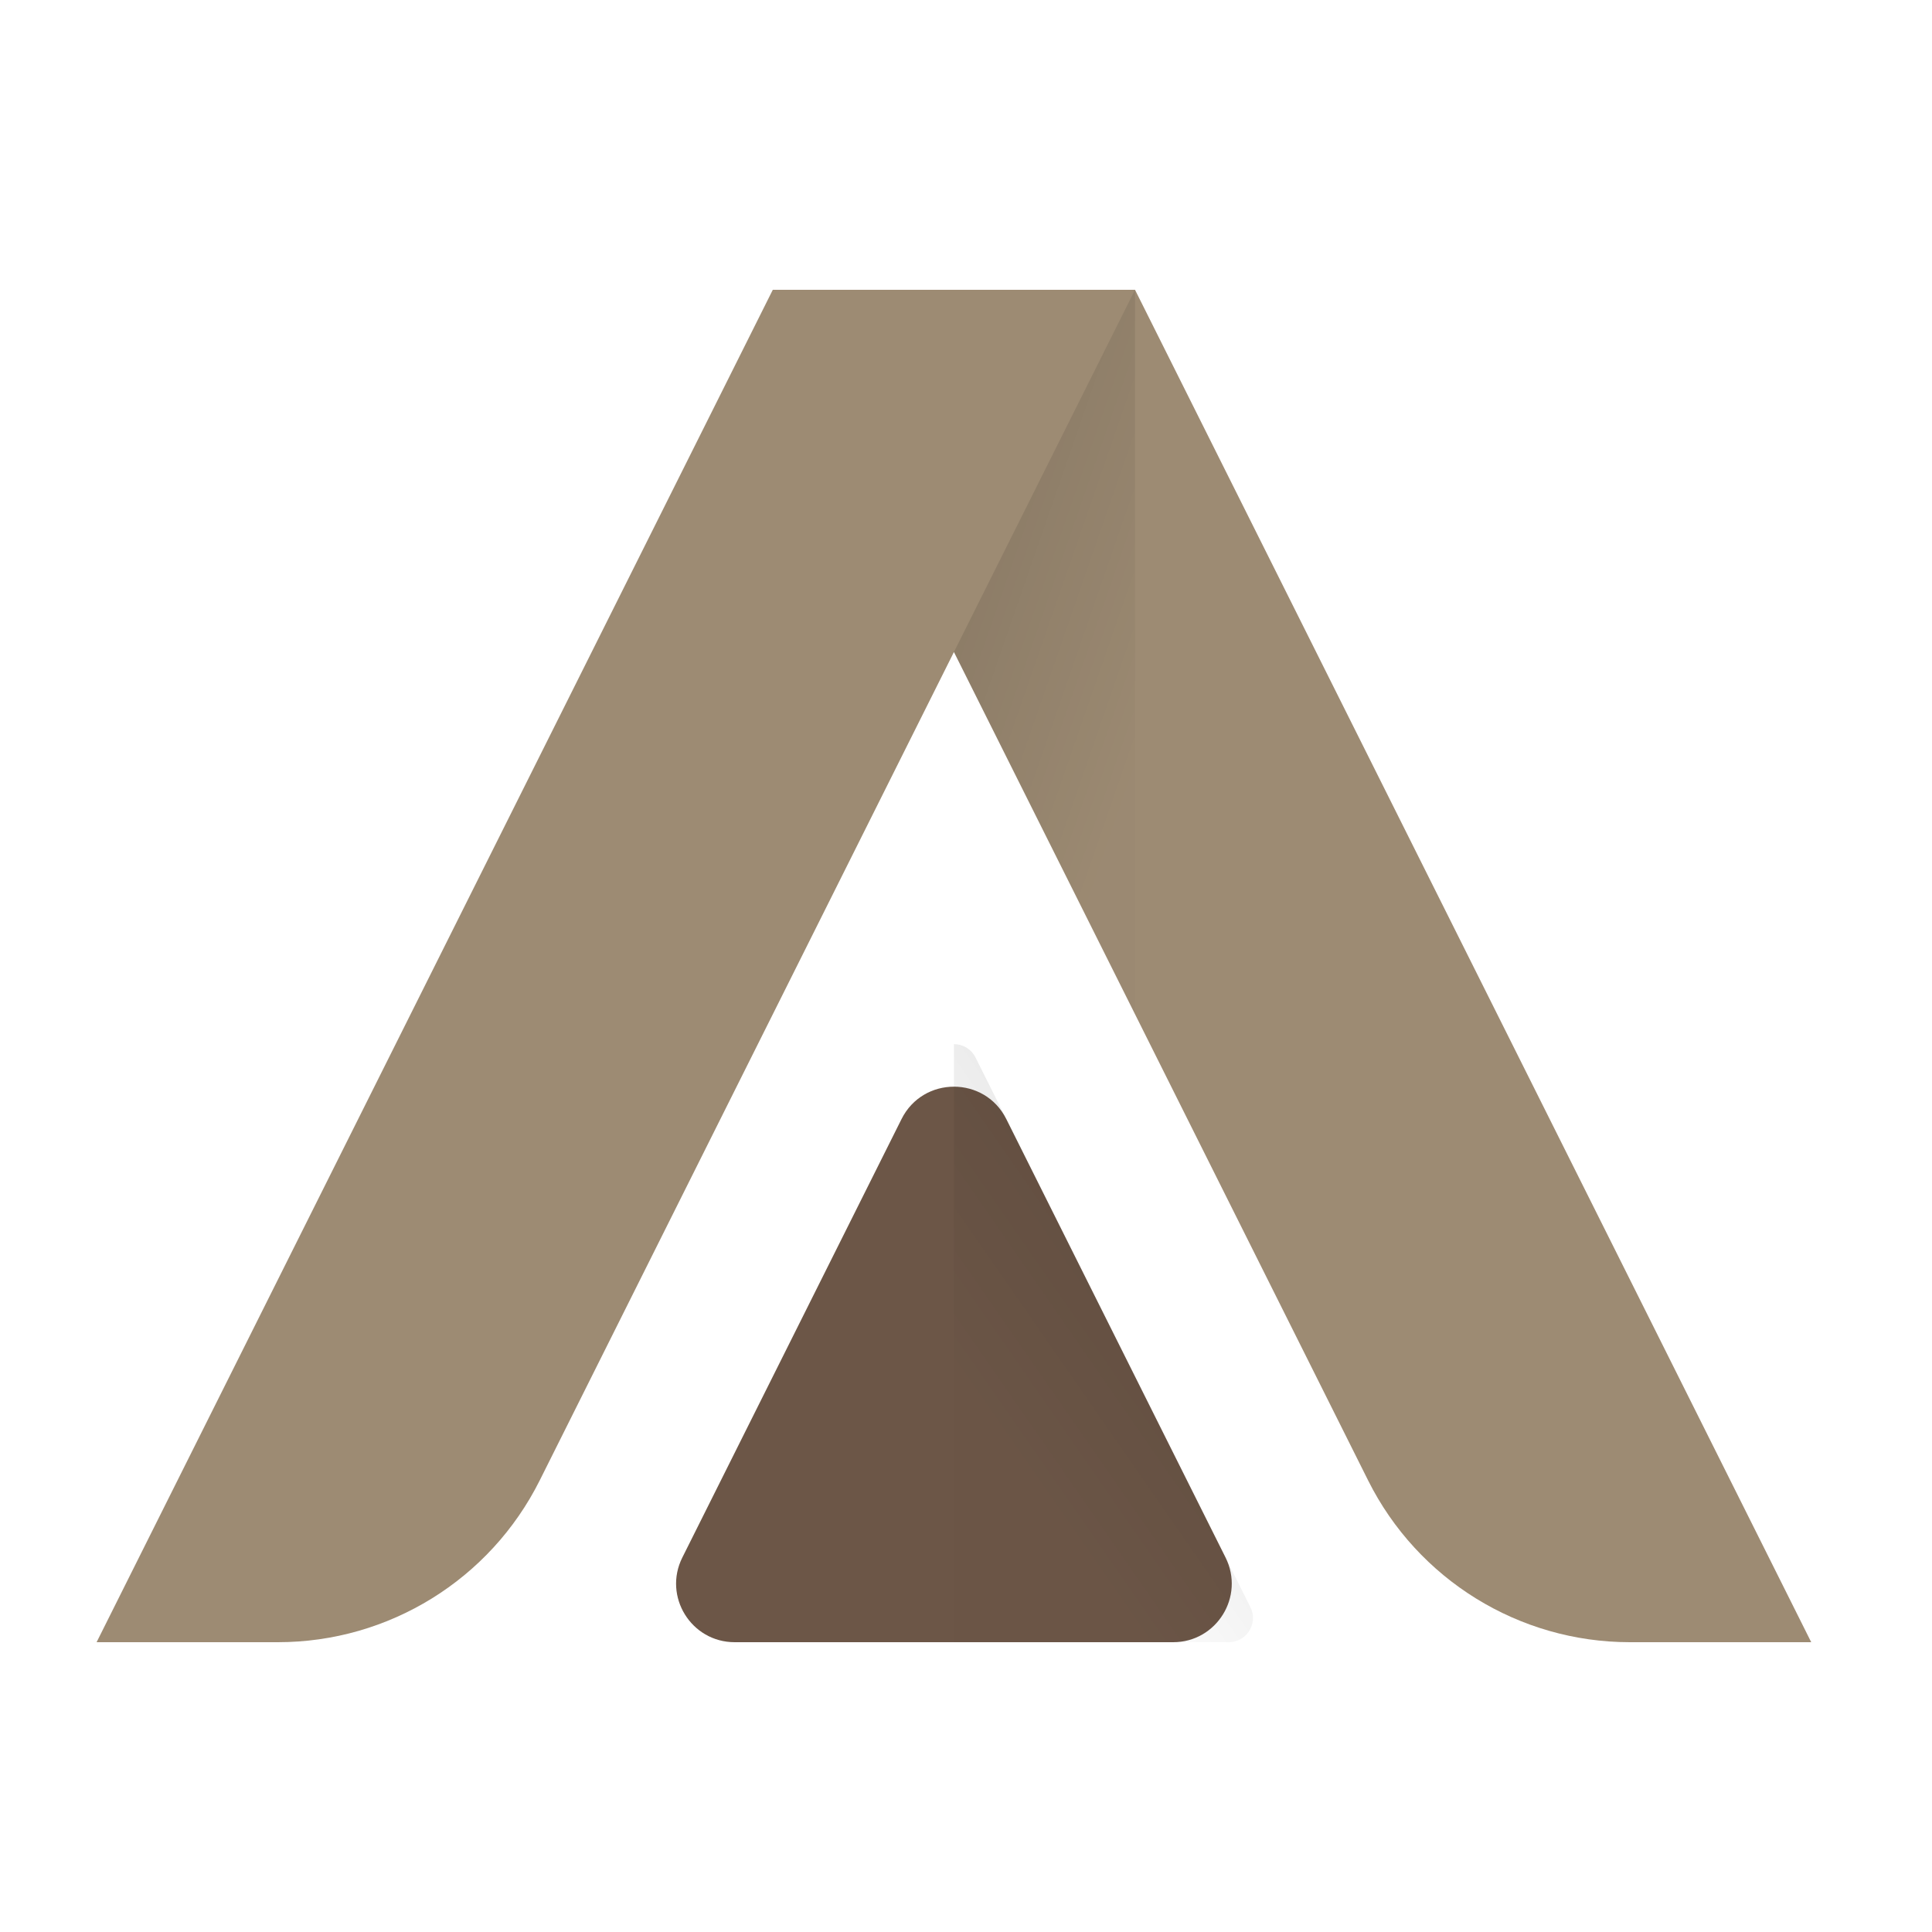
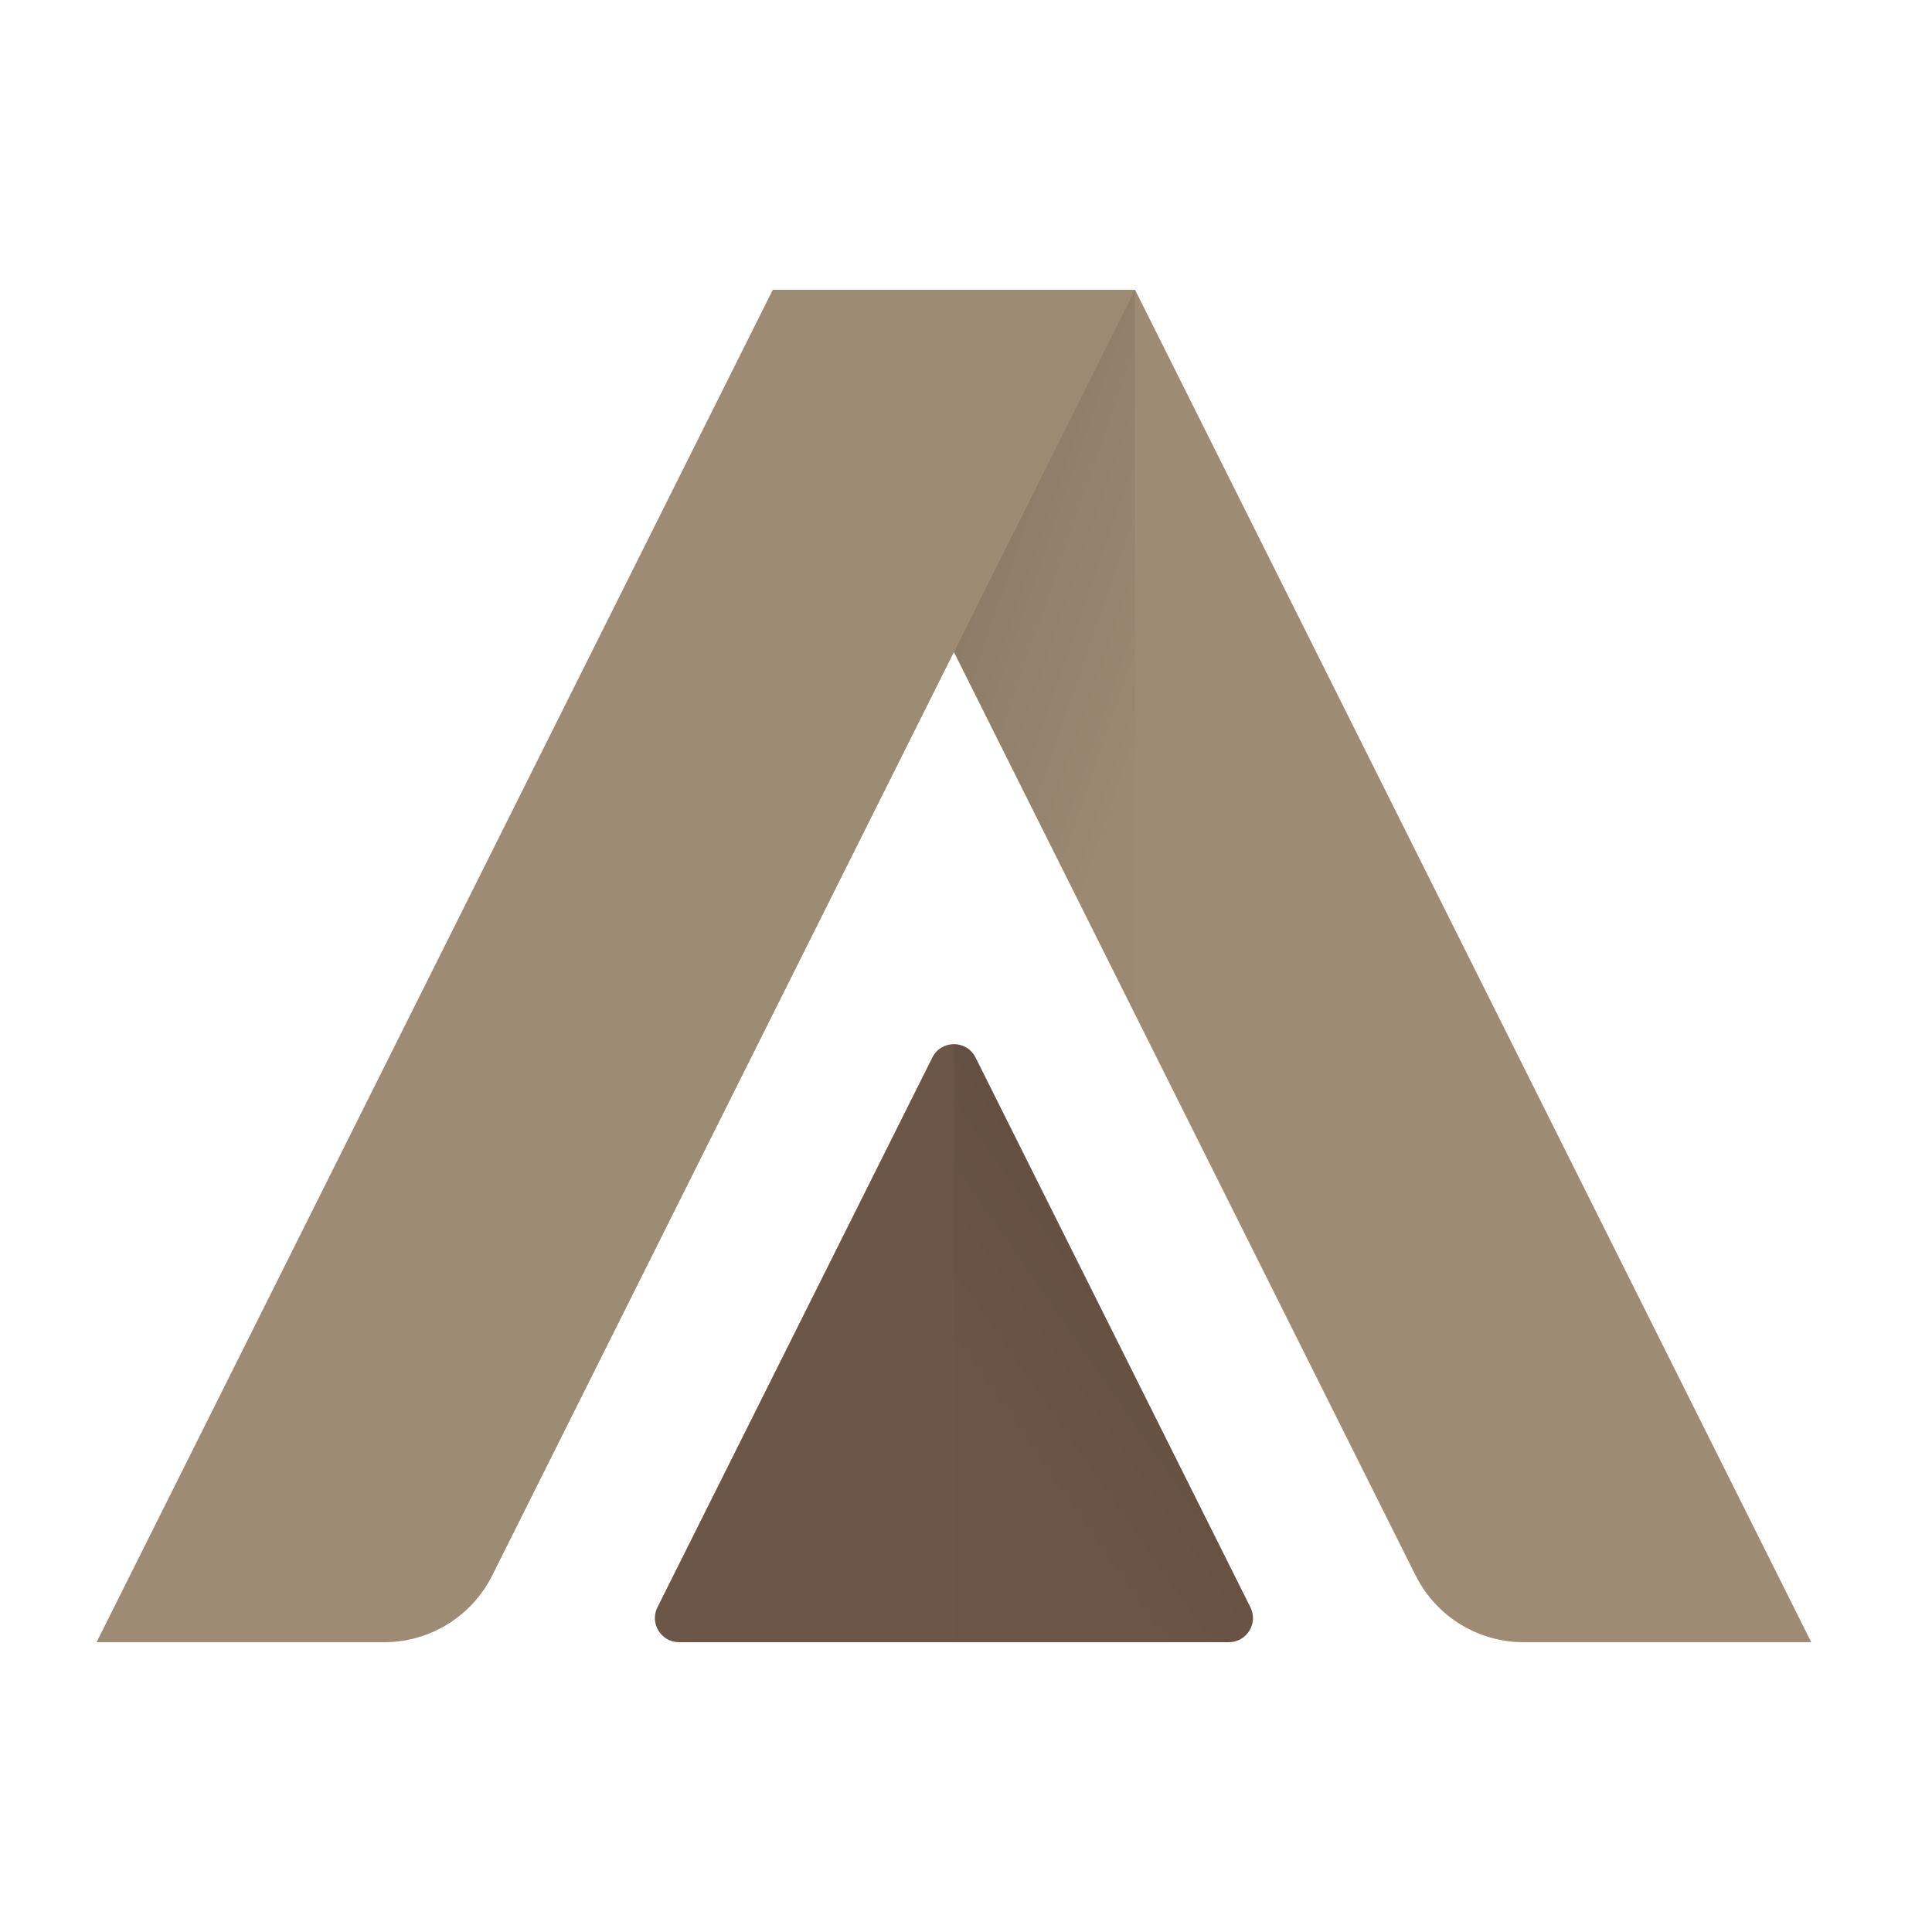
- <svg xmlns="http://www.w3.org/2000/svg" width="33" height="33" viewBox="0 0 33 33" fill="none">
-   <path fill-rule="evenodd" clip-rule="evenodd" d="M15.399 19.114C15.768 18.377 16.82 18.377 17.188 19.114L20.933 26.603C21.265 27.268 20.782 28.05 20.038 28.05H12.549C11.806 28.05 11.322 27.268 11.655 26.603L15.399 19.114Z" fill="#6C5647" />
-   <path fill-rule="evenodd" clip-rule="evenodd" d="M16.478 17.878C16.558 17.918 16.623 17.983 16.663 18.063L21.358 27.453C21.46 27.657 21.377 27.904 21.173 28.006C21.116 28.035 21.053 28.05 20.989 28.05L16.294 28.05L16.294 17.835C16.356 17.835 16.419 17.849 16.478 17.878Z" fill="url(#paint0_linear_327_9155)" />
-   <path fill-rule="evenodd" clip-rule="evenodd" d="M19.387 4.95L30.937 28.05H27.84C25.946 28.05 24.215 26.98 23.368 25.286L16.294 11.137L9.219 25.286C8.372 26.98 6.641 28.05 4.747 28.05H1.65L13.2 4.95H19.387Z" fill="#9D8B73" />
-   <path fill-rule="evenodd" clip-rule="evenodd" d="M19.387 4.95L16.294 11.137L19.387 17.325V4.95Z" fill="url(#paint1_linear_327_9155)" />
+ <svg xmlns="http://www.w3.org/2000/svg" width="80" height="80" viewBox="0 0 80 80" fill="none">
+   <path fill-rule="evenodd" clip-rule="evenodd" d="M38.606 43.789C38.974 43.052 40.026 43.052 40.394 43.789L51.776 66.553C52.109 67.218 51.625 68 50.882 68H28.118C27.375 68 26.891 67.218 27.224 66.553L38.606 43.789Z" fill="#6C5647" />
+   <path fill-rule="evenodd" clip-rule="evenodd" d="M39.947 43.342C40.141 43.438 40.298 43.595 40.394 43.789L51.776 66.553C52.023 67.047 51.823 67.647 51.329 67.894C51.19 67.964 51.037 68 50.882 68L39.5 68L39.5 43.236C39.651 43.236 39.803 43.27 39.947 43.342Z" fill="url(#paint0_linear_621_28935)" />
+   <path fill-rule="evenodd" clip-rule="evenodd" d="M47 12L75 68H63.09C61.196 68 59.465 66.93 58.618 65.236L39.5 27L20.382 65.236C19.535 66.93 17.804 68 15.91 68H4L32 12H47Z" fill="#9D8B73" />
+   <path fill-rule="evenodd" clip-rule="evenodd" d="M47 12L39.5 27L47 42V12Z" fill="url(#paint1_linear_621_28935)" />
  <defs>
-     <linearGradient id="paint0_linear_327_9155" x1="20.412" y1="11.753" x2="12.122" y2="17.505" gradientUnits="userSpaceOnUse">
+     <linearGradient id="paint0_linear_621_28935" x1="49.483" y1="28.493" x2="29.387" y2="42.437" gradientUnits="userSpaceOnUse">
      <stop stop-opacity="0.2" />
      <stop offset="1" stop-opacity="0.01" />
    </linearGradient>
-     <linearGradient id="paint1_linear_327_9155" x1="17.139" y1="-2.909" x2="24.221" y2="-0.452" gradientUnits="userSpaceOnUse">
+     <linearGradient id="paint1_linear_621_28935" x1="41.55" y1="-7.051" x2="58.719" y2="-1.095" gradientUnits="userSpaceOnUse">
      <stop stop-opacity="0.2" />
      <stop offset="1" stop-opacity="0.01" />
    </linearGradient>
  </defs>
</svg>
